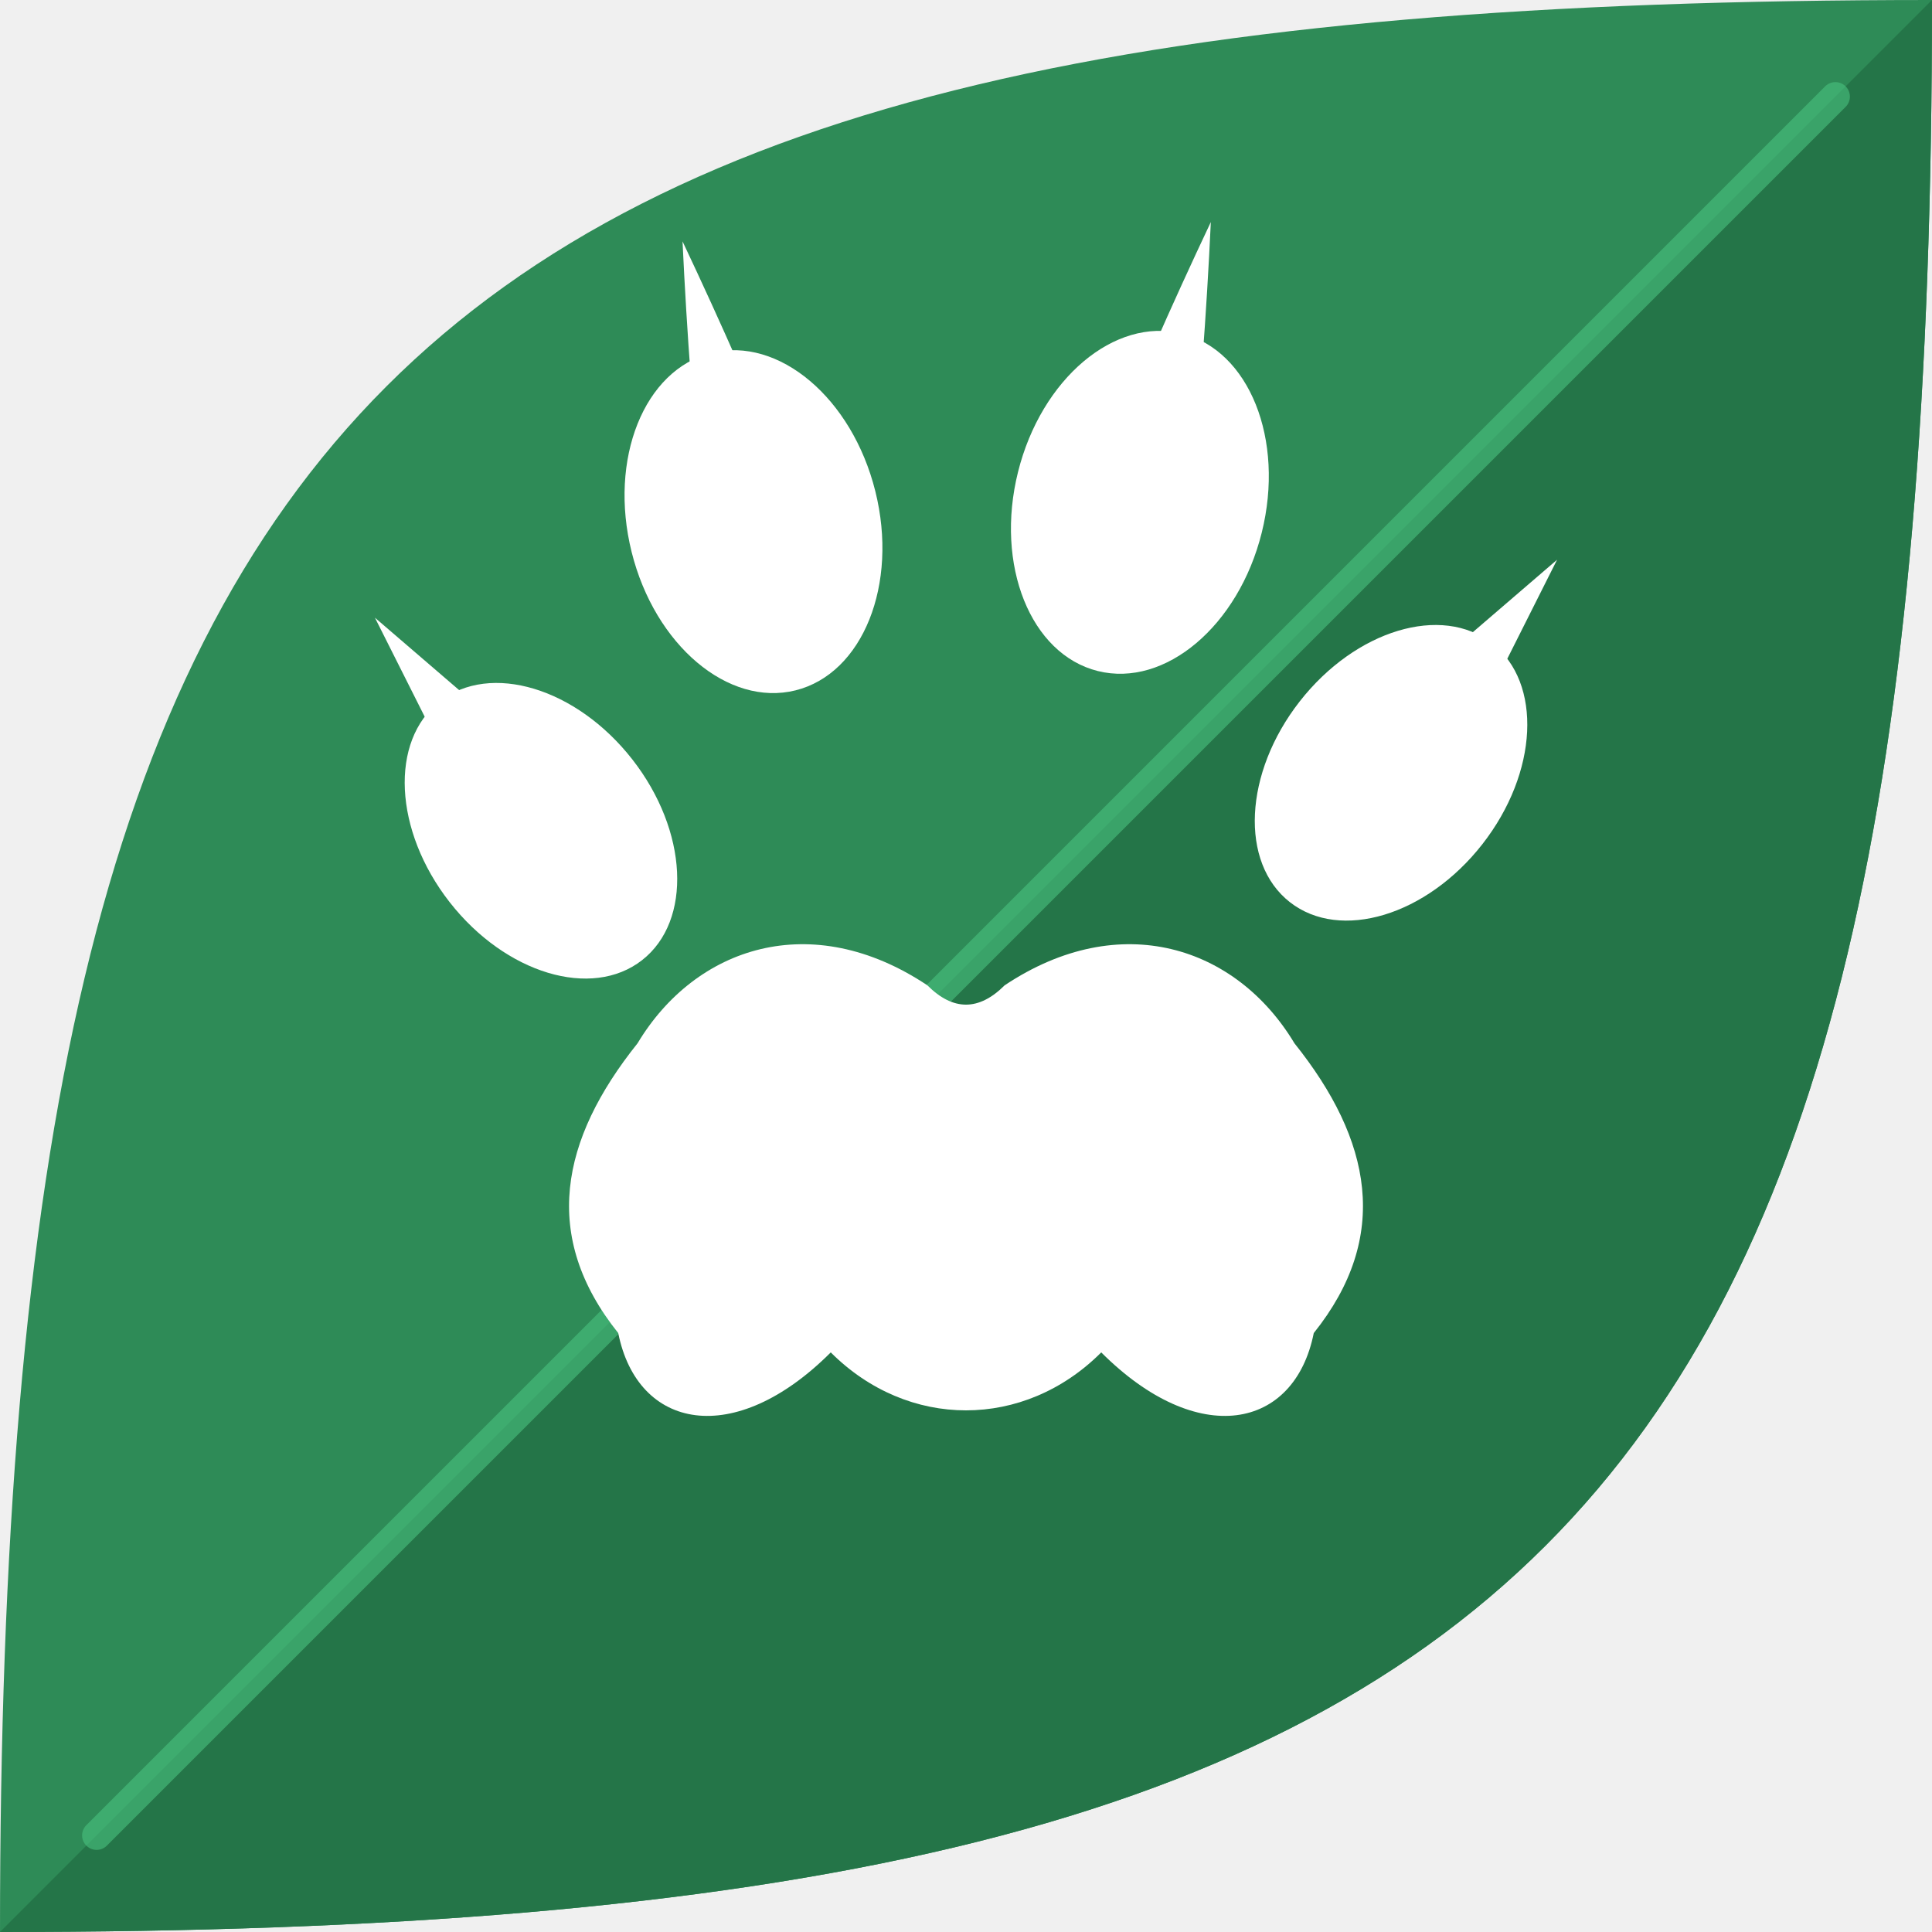
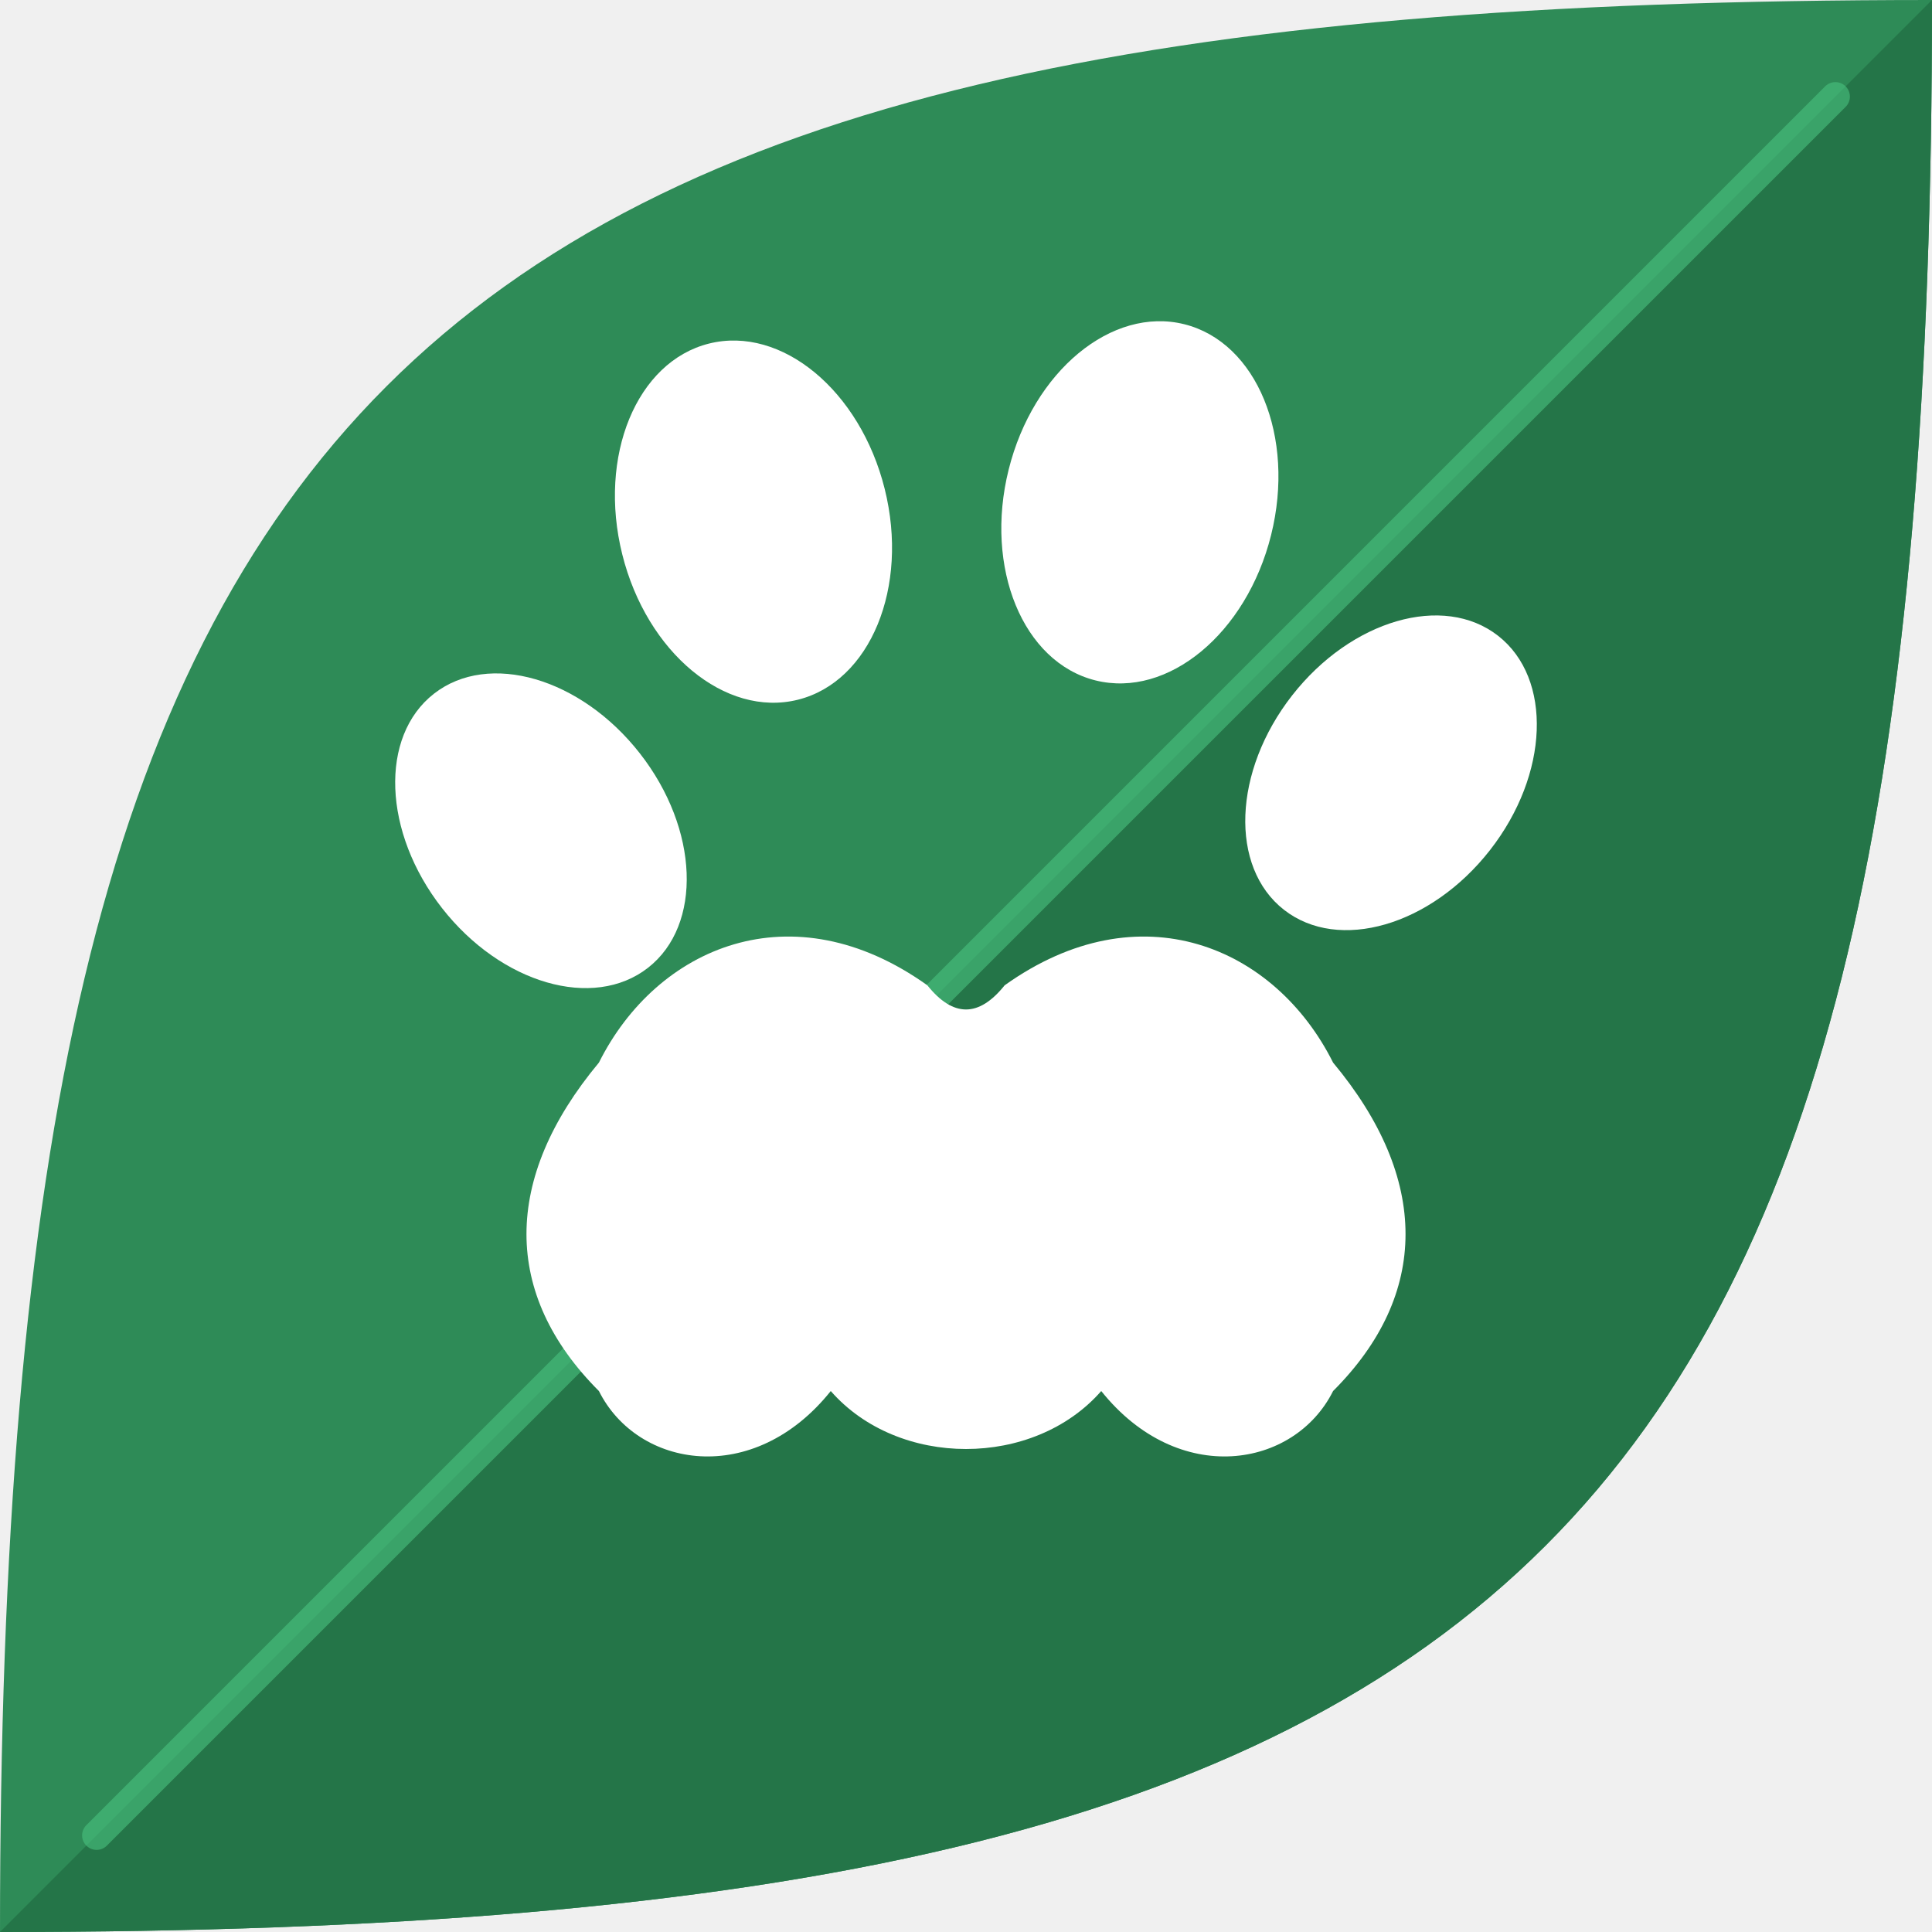
<svg xmlns="http://www.w3.org/2000/svg" viewBox="0 0 100 100" width="100%" height="100%">
  <path d="M 0 100 C 0 20, 20 0, 100 0 C 100 80, 80 100, 0 100 Z" fill="#2E8B57" />
  <path d="M 0 100 C 40 60, 60 40, 100 0 C 100 80, 80 100, 0 100 Z" fill="#247548" />
  <g stroke="#4AC27E" stroke-width="1.5" fill="none" stroke-linecap="round" opacity="0.6">
    <path d="M 5 95 C 35 65, 65 35, 95 5" />
    <path d="M 25 75 C 20 55, 10 40" />
    <path d="M 45 55 C 35 35, 20 20" />
    <path d="M 45 55 C 65 65, 80 80" />
    <path d="M 75 25 C 85 35, 90 45" />
  </g>
  <g transform="translate(0, -2)" fill="#FFFFFF">
-     <path d="M 33 56       C 36 51, 42 49, 48 53       Q 50 55, 52 53       C 58 49, 64 51, 67 56       C 71 61, 72 66, 68 71       C 67 76, 62 77, 57 72       C 53 76, 47 76, 43 72       C 38 77, 33 76, 32 71       C 28 66, 29 61, 33 56 Z" />
-     <ellipse cx="28" cy="45" rx="6" ry="8.5" transform="rotate(-38 28 45)" />
-     <ellipse cx="39" cy="29" rx="6.5" ry="9" transform="rotate(-14 39 29)" />
-     <ellipse cx="59" cy="28" rx="6.5" ry="9" transform="rotate(14 59 28)" />
-     <ellipse cx="72" cy="42" rx="6" ry="8.5" transform="rotate(38 72 42)" />
-     <g transform="translate(23.1 38.7) rotate(-38)">
-       <path d="M -1.3 0.5 Q -0.7 -2.5 0 -6 Q 0.7 -2.5 1.3 0.5 Z" />
-     </g>
-     <g transform="translate(36.9 20.8) rotate(-14)">
-       <path d="M -1.3 0.5 Q -0.7 -3 0 -6.5 Q 0.7 -3 1.3 0.5 Z" />
-     </g>
-     <g transform="translate(61.1 19.8) rotate(14)">
-       <path d="M -1.3 0.5 Q -0.7 -3 0 -6.5 Q 0.7 -3 1.3 0.5 Z" />
-     </g>
-     <g transform="translate(76.9 35.7) rotate(38)">
-       <path d="M -1.3 0.5 Q -0.7 -2.5 0 -6 Q 0.7 -2.5 1.3 0.5 Z" />
-     </g>
+     <path d="M 31 57       C 34 51, 41 48, 48 53       Q 50 55.5, 52 53       C 59 48, 66 51, 69 57       C 74 63, 74 69, 69 74       C 67 78, 61 79, 57 74       C 53.5 78, 46.5 78, 43 74       C 39 79, 33 78, 31 74       C 26 69, 26 63, 31 57 Z" />
+     <ellipse cx="28" cy="45" rx="6.5" ry="9" transform="rotate(-38 28 45)" />
+     <ellipse cx="39" cy="29" rx="7" ry="9.5" transform="rotate(-14 39 29)" />
+     <ellipse cx="59" cy="28" rx="7" ry="9.5" transform="rotate(14 59 28)" />
+     <ellipse cx="72" cy="42" rx="6.5" ry="9" transform="rotate(38 72 42)" />
  </g>
</svg>
